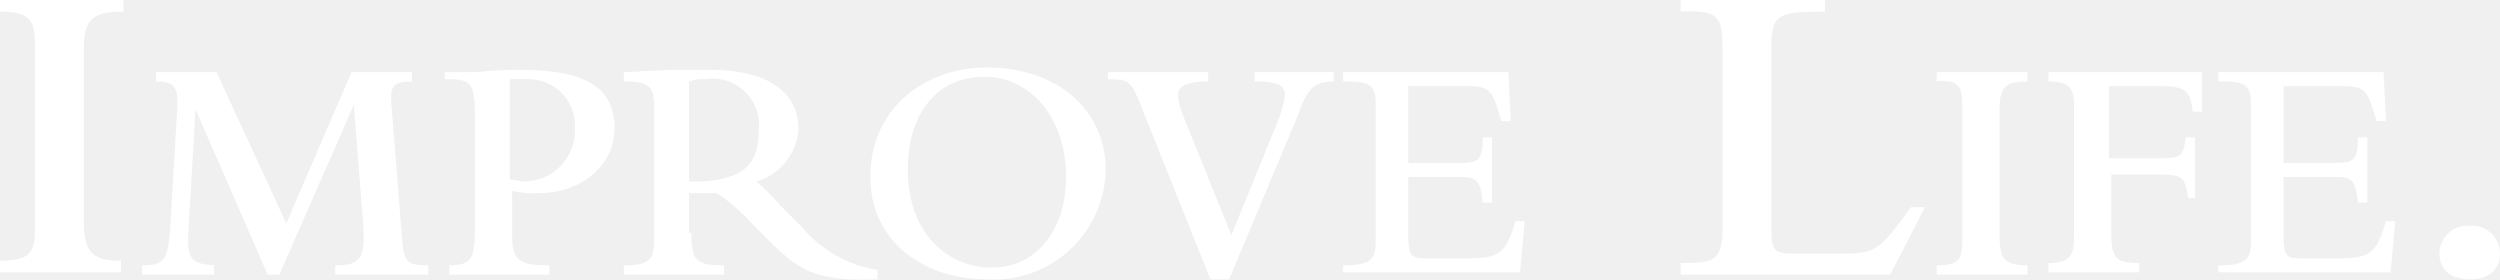
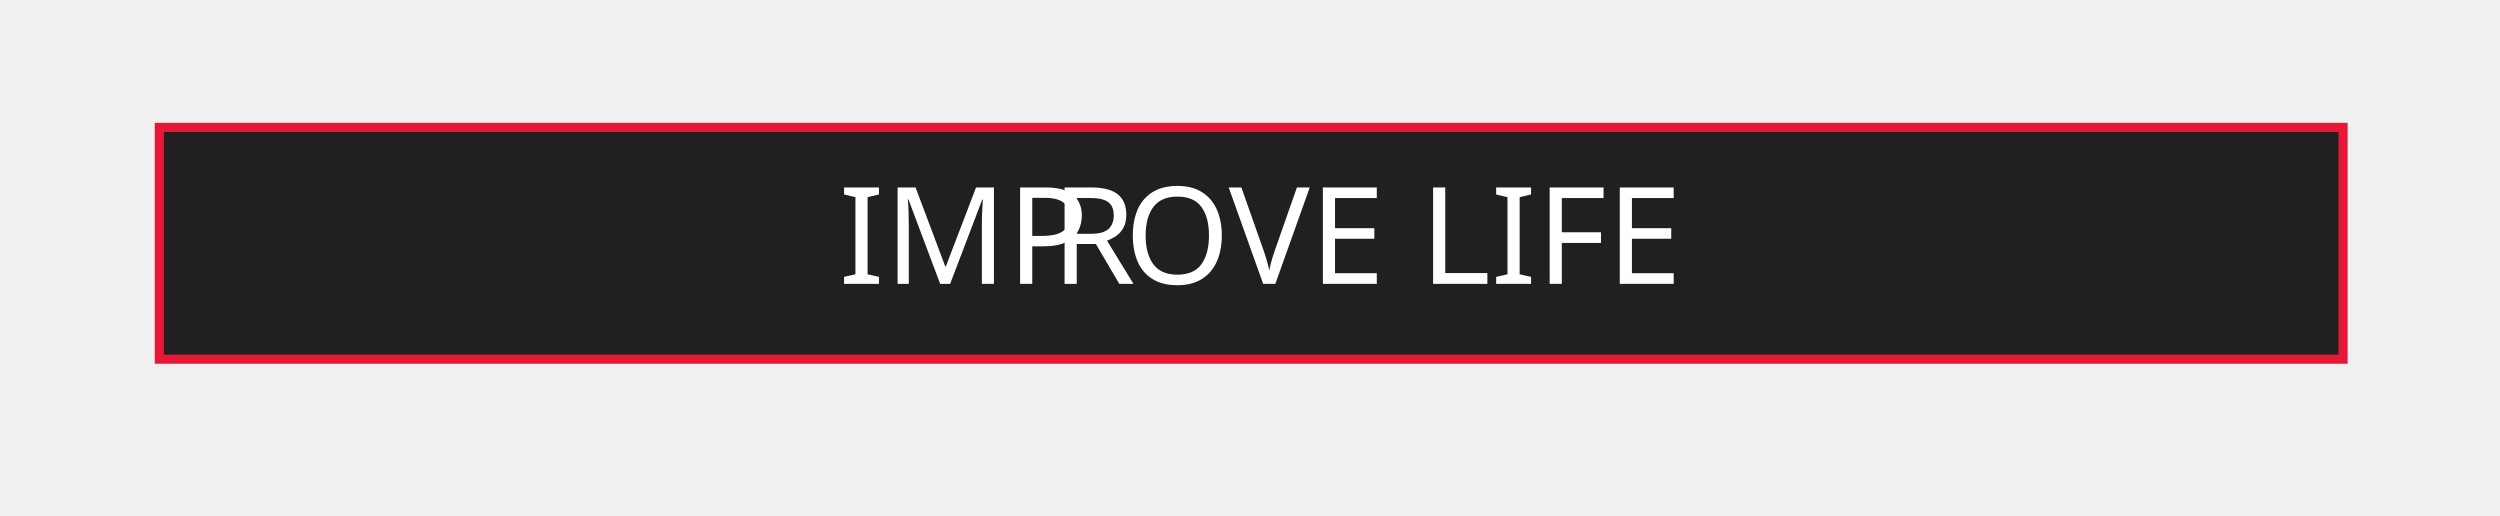
- <svg xmlns="http://www.w3.org/2000/svg" fill="#fff" viewBox="0 0 107.4 12">
-   <path d="M0 0h5.3v.5C4 .5 3.6.8 3.6 2.1v7.3c0 1.4.3 1.8 1.6 1.8v.5H0v-.5c1.5 0 1.5-.5 1.5-1.6V1.9C1.5.9 1.3.5 0 .5ZM6.1 11.4c.9 0 1.1-.2 1.2-1.4l.3-5.1c.1-1.2-.1-1.4-.9-1.4v-.4h2.6l3 6.5 2.8-6.5h2.6v.4c-.8 0-.9.2-.9.8l.5 6.3c.1.7.3.8 1.1.8v.4h-4v-.4c1.1 0 1.3-.3 1.2-1.8l-.4-5.1-3.2 7.3h-.5L8.4 4.7l-.3 5.1c-.1 1.5.2 1.5 1.1 1.6v.4H6.1ZM19.2 11.4c1 0 1.2-.2 1.2-1.5v-5c0-1.4-.2-1.5-1.3-1.5v-.3h1.4a14.4 14.4 0 0 1 1.8-.1c2.6 0 4.1.6 4.1 2.5 0 1.6-1.4 2.8-3.3 2.8a3.8 3.8 0 0 1-1.1-.1v1.9c0 1.1.3 1.3 1.6 1.3v.4h-4.3v-.4Zm2.7-3.7.6.1a2.2 2.2 0 0 0 2.2-2.3 2 2 0 0 0-2.1-2.1h-.7ZM29.7 10c0 1.2.2 1.4 1.4 1.4v.4h-4.3v-.4c1.2 0 1.3-.3 1.3-1.2V4.6c0-.9-.2-1.1-1.3-1.1v-.4l2-.1h1.7c2.8 0 3.8 1.2 3.8 2.5a2.5 2.5 0 0 1-1.8 2.3 9.4 9.4 0 0 1 1 1l.9.9a5.4 5.4 0 0 0 3.3 1.9v.4c-2.7.1-3.4-.4-4.7-1.7l-.7-.7a8 8 0 0 0-1.5-1.3h-1.2V10Zm0-2.2h.4c1.9-.1 2.5-.8 2.5-2.2a2 2 0 0 0-2.3-2.2 1.7 1.7 0 0 0-.7.1v4.3ZM42.4 2.9c3 0 5.1 1.8 5.1 4.4a4.8 4.8 0 0 1-5.1 4.7c-2.9 0-5-1.8-5-4.3-.1-2.8 2.1-4.8 5-4.8Zm.2 8.6c1.9 0 3.2-1.6 3.2-3.9 0-2.5-1.5-4.3-3.5-4.3S39 4.8 39 7.3c0 2.8 1.8 4.2 3.6 4.2ZM49 4.5c-.4-1-.5-1.1-1.4-1.1v-.3h4.3v.4c-1.1 0-1.3.3-1.3.6a3 3 0 0 0 .2.8l2.1 5.2 2-4.9a4.5 4.5 0 0 0 .3-1.1c0-.5-.4-.6-1.3-.6v-.4h3.4v.4c-1 0-1.2.5-1.6 1.6L52.8 12H52ZM57.7 11.8v-.4c1.1 0 1.4-.2 1.4-1v-6c0-.9-.5-.9-1.4-.9v-.4h7.1l.1 2.1h-.4l-.1-.3c-.3-1.1-.5-1.2-1.4-1.2h-2.5V7h2.2c.8 0 1-.1 1-1.1h.4v2.8h-.4c-.1-1-.3-1.1-1-1.1h-2.2v2.5c0 .9.1 1 .8 1H63c1.4 0 1.7-.2 2.1-1.6h.4l-.2 2.2h-7.6ZM72.2 11.8v-.5c1.5 0 1.8-.1 1.8-1.6V2.1C74 .8 73.9.4 72.2.5V0h6.2v.5c-2 0-2.3.1-2.3 1.5v8c0 .8.2.9 1 .9H79c1.6 0 1.7-.1 3.1-2h.6l-1.5 2.9ZM83.2 3.1h3.9v.4c-.9 0-1.2.2-1.2 1.2v5.4c0 1 .2 1.3 1.2 1.3v.4h-3.9v-.4c1.1 0 1.1-.4 1.1-1.2V4.5c0-.8-.2-1.1-1.1-1ZM90.7 10c0 1.1.2 1.3 1.2 1.3v.4H88v-.4c.9 0 1.1-.3 1.1-1.1V4.5c0-.8-.3-1-1.1-1v-.4h6.6v1.7h-.4c-.1-.9-.3-1.1-1.4-1.1h-2.2v3.1h2.2c.9 0 1-.1 1.1-.9h.4v2.6H94c-.1-.9-.3-1-1.2-1h-2.1ZM95.3 11.8v-.4c1.1 0 1.4-.2 1.4-1v-6c0-.9-.5-.9-1.4-.9v-.4h7.1l.1 2.1h-.4l-.1-.3c-.3-1.1-.5-1.2-1.4-1.2h-2.5V7h2.2c.8 0 1-.1 1-1.1h.4v2.8h-.4c-.1-1-.3-1.1-1-1.1h-2.2v2.5c0 .9.1 1 .8 1h1.5c1.4 0 1.7-.2 2.1-1.6h.4l-.2 2.2h-7.4ZM107.4 10.9c0 .7-.5 1.1-1.3 1.1s-1.3-.4-1.3-1.1a1.2 1.2 0 0 1 1.3-1.2 1.2 1.2 0 0 1 1.3 1.2Z" />
+ <svg xmlns="http://www.w3.org/2000/svg" id="Layer_1" data-name="Layer 1" viewBox="0 0 819.54 168.95">
+   <defs>
+     <style>
+       .cls-1 {
+       fill: #221f20;
+       }
+ 
+       .cls-2 {
+       fill: #fff;
+       font-family: MyriadPro-Regular, 'Myriad Pro';
+       font-size: 44.28px;
+       }
+ 
+       .cls-3 {
+       letter-spacing: 0em;
+       }
+ 
+       .cls-4 {
+       fill: #e51937;
+       }
+     </style>
+   </defs>
+   <g>
+     <rect class="cls-1" x="52.23" y="41.77" width="715.86" height="75.98" />
+     <path class="cls-4" d="M766.59,43.27v72.98H53.73V43.27h712.86M769.59,40.27H50.73v78.98h718.86V40.27h0Z" />
+   </g>
+   <text class="cls-2" transform="translate(274.94 93.06)">
+     <tspan x="0" y="0">IMP</tspan>
+     <tspan class="cls-3" x="69.75" y="0">R</tspan>
+     <tspan x="93.71" y="0">OVE LIFE</tspan>
+   </text>
</svg>
